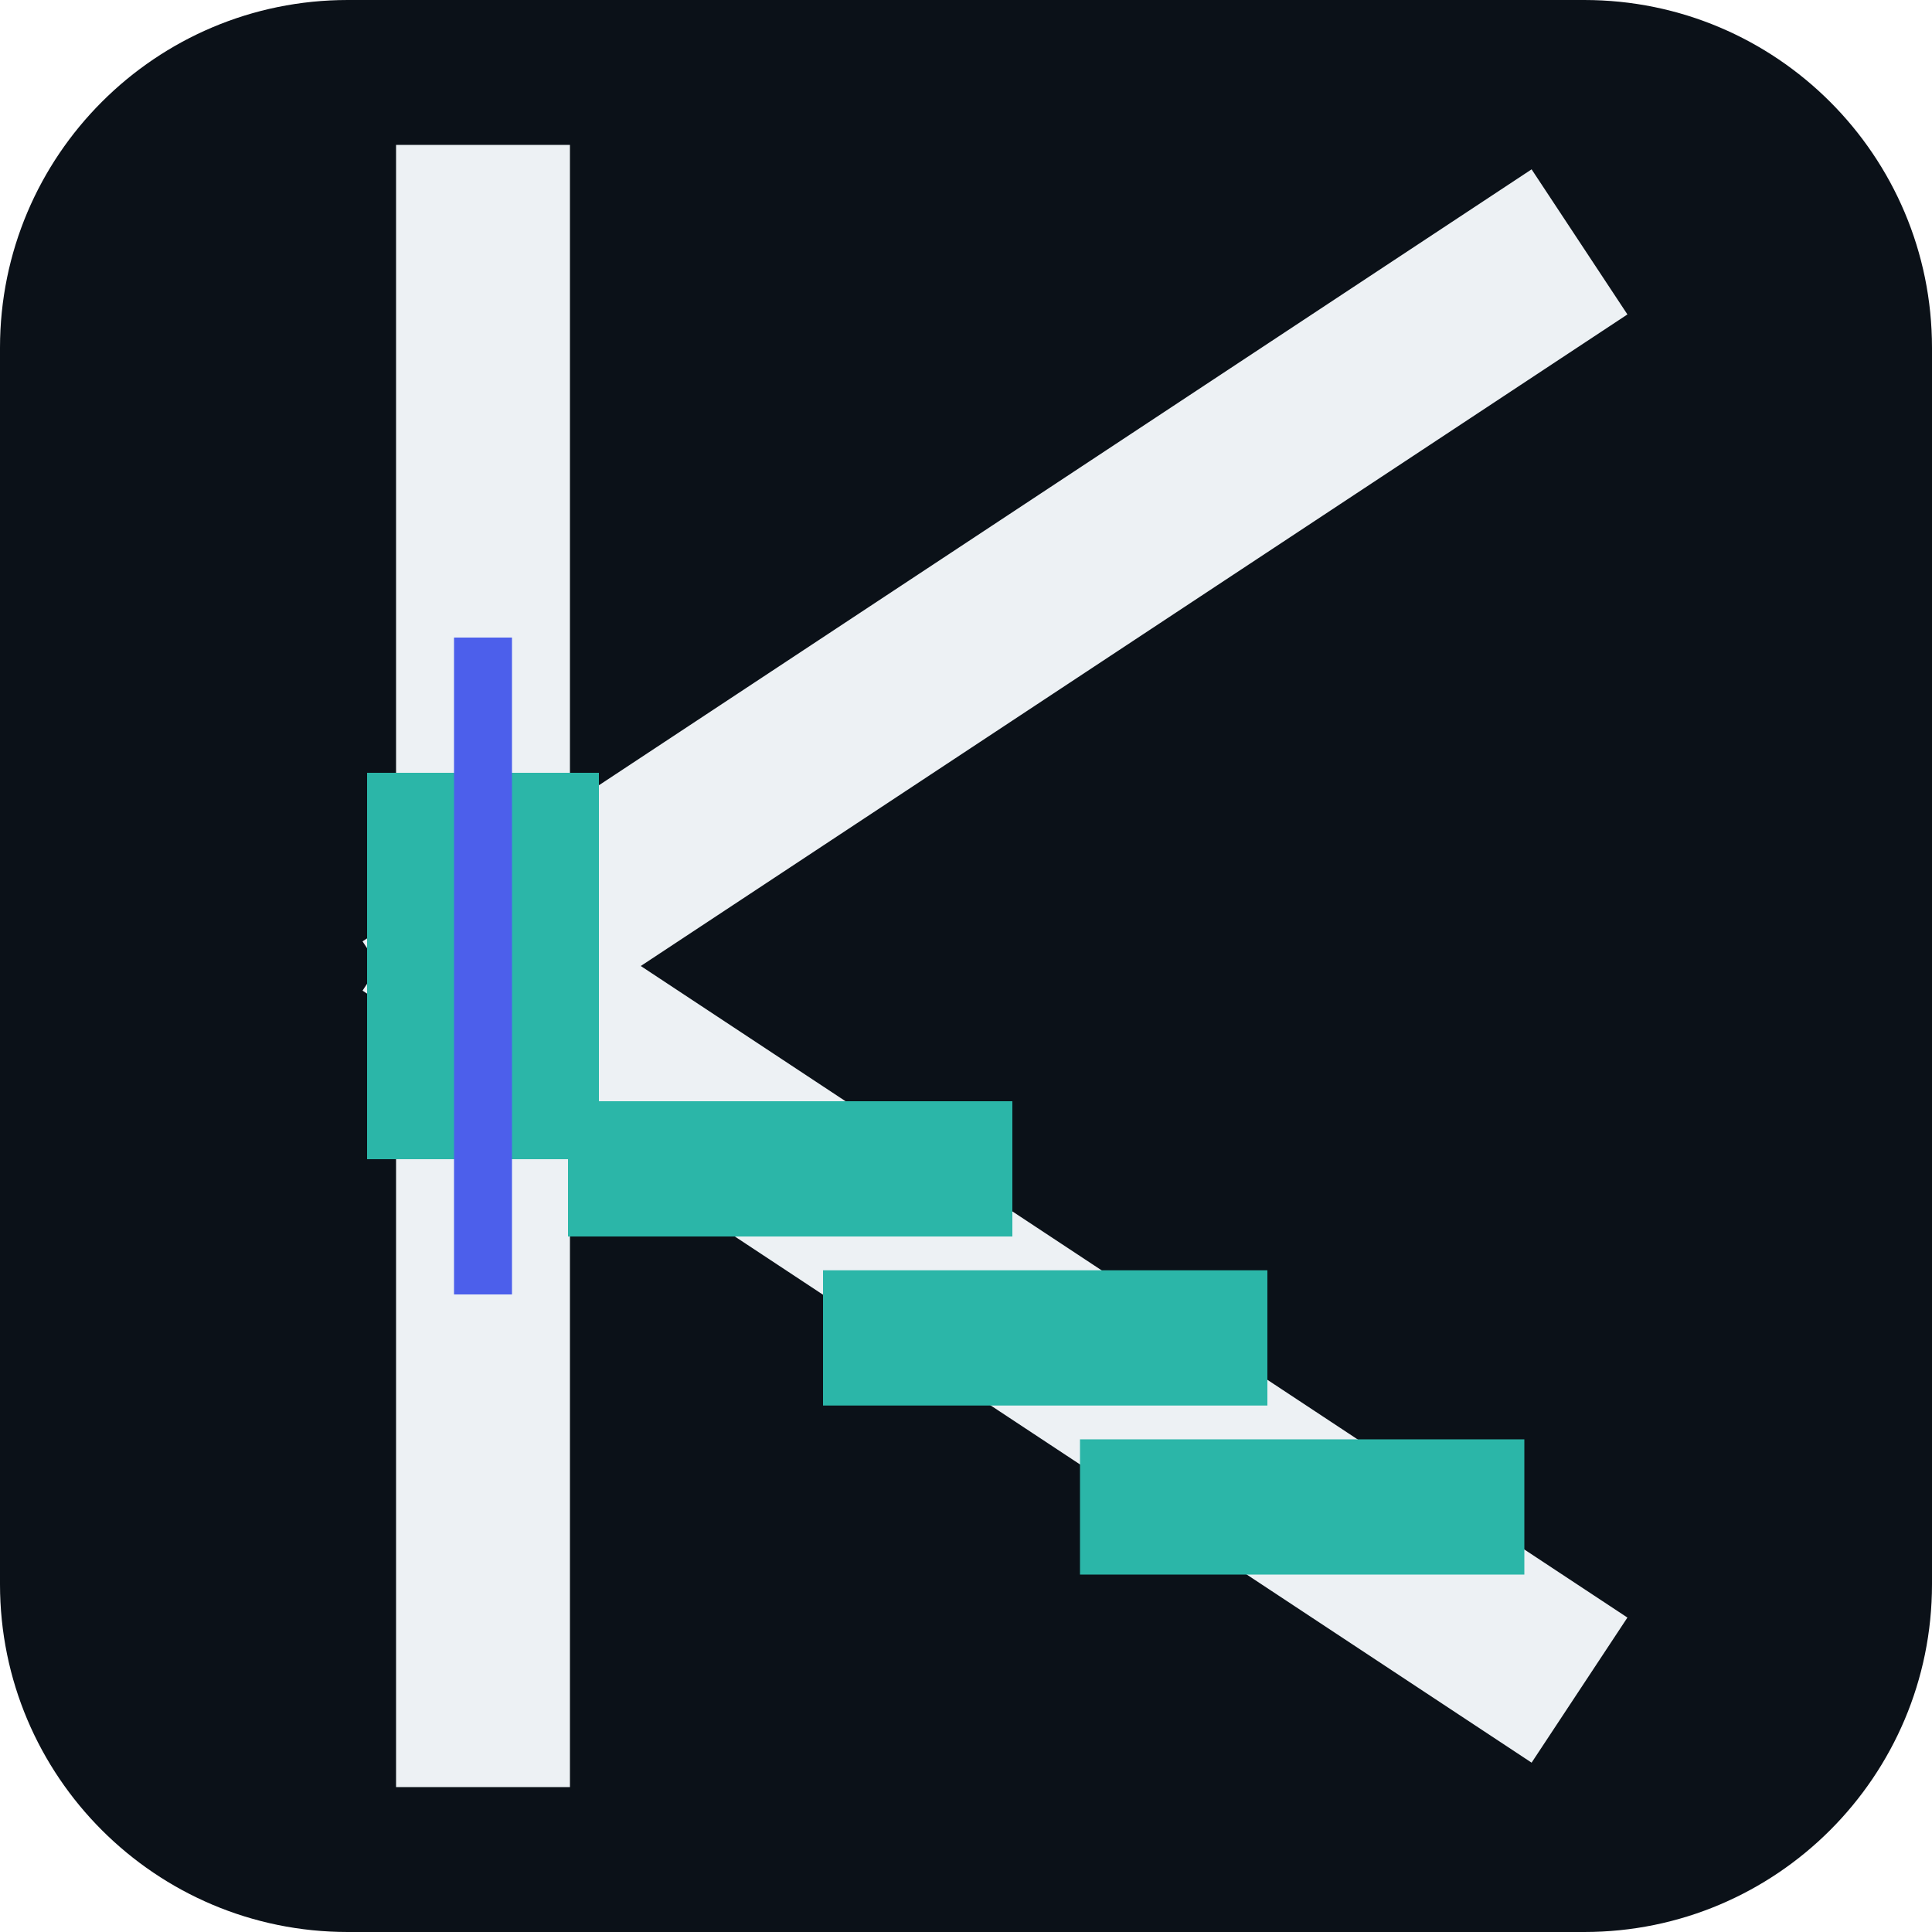
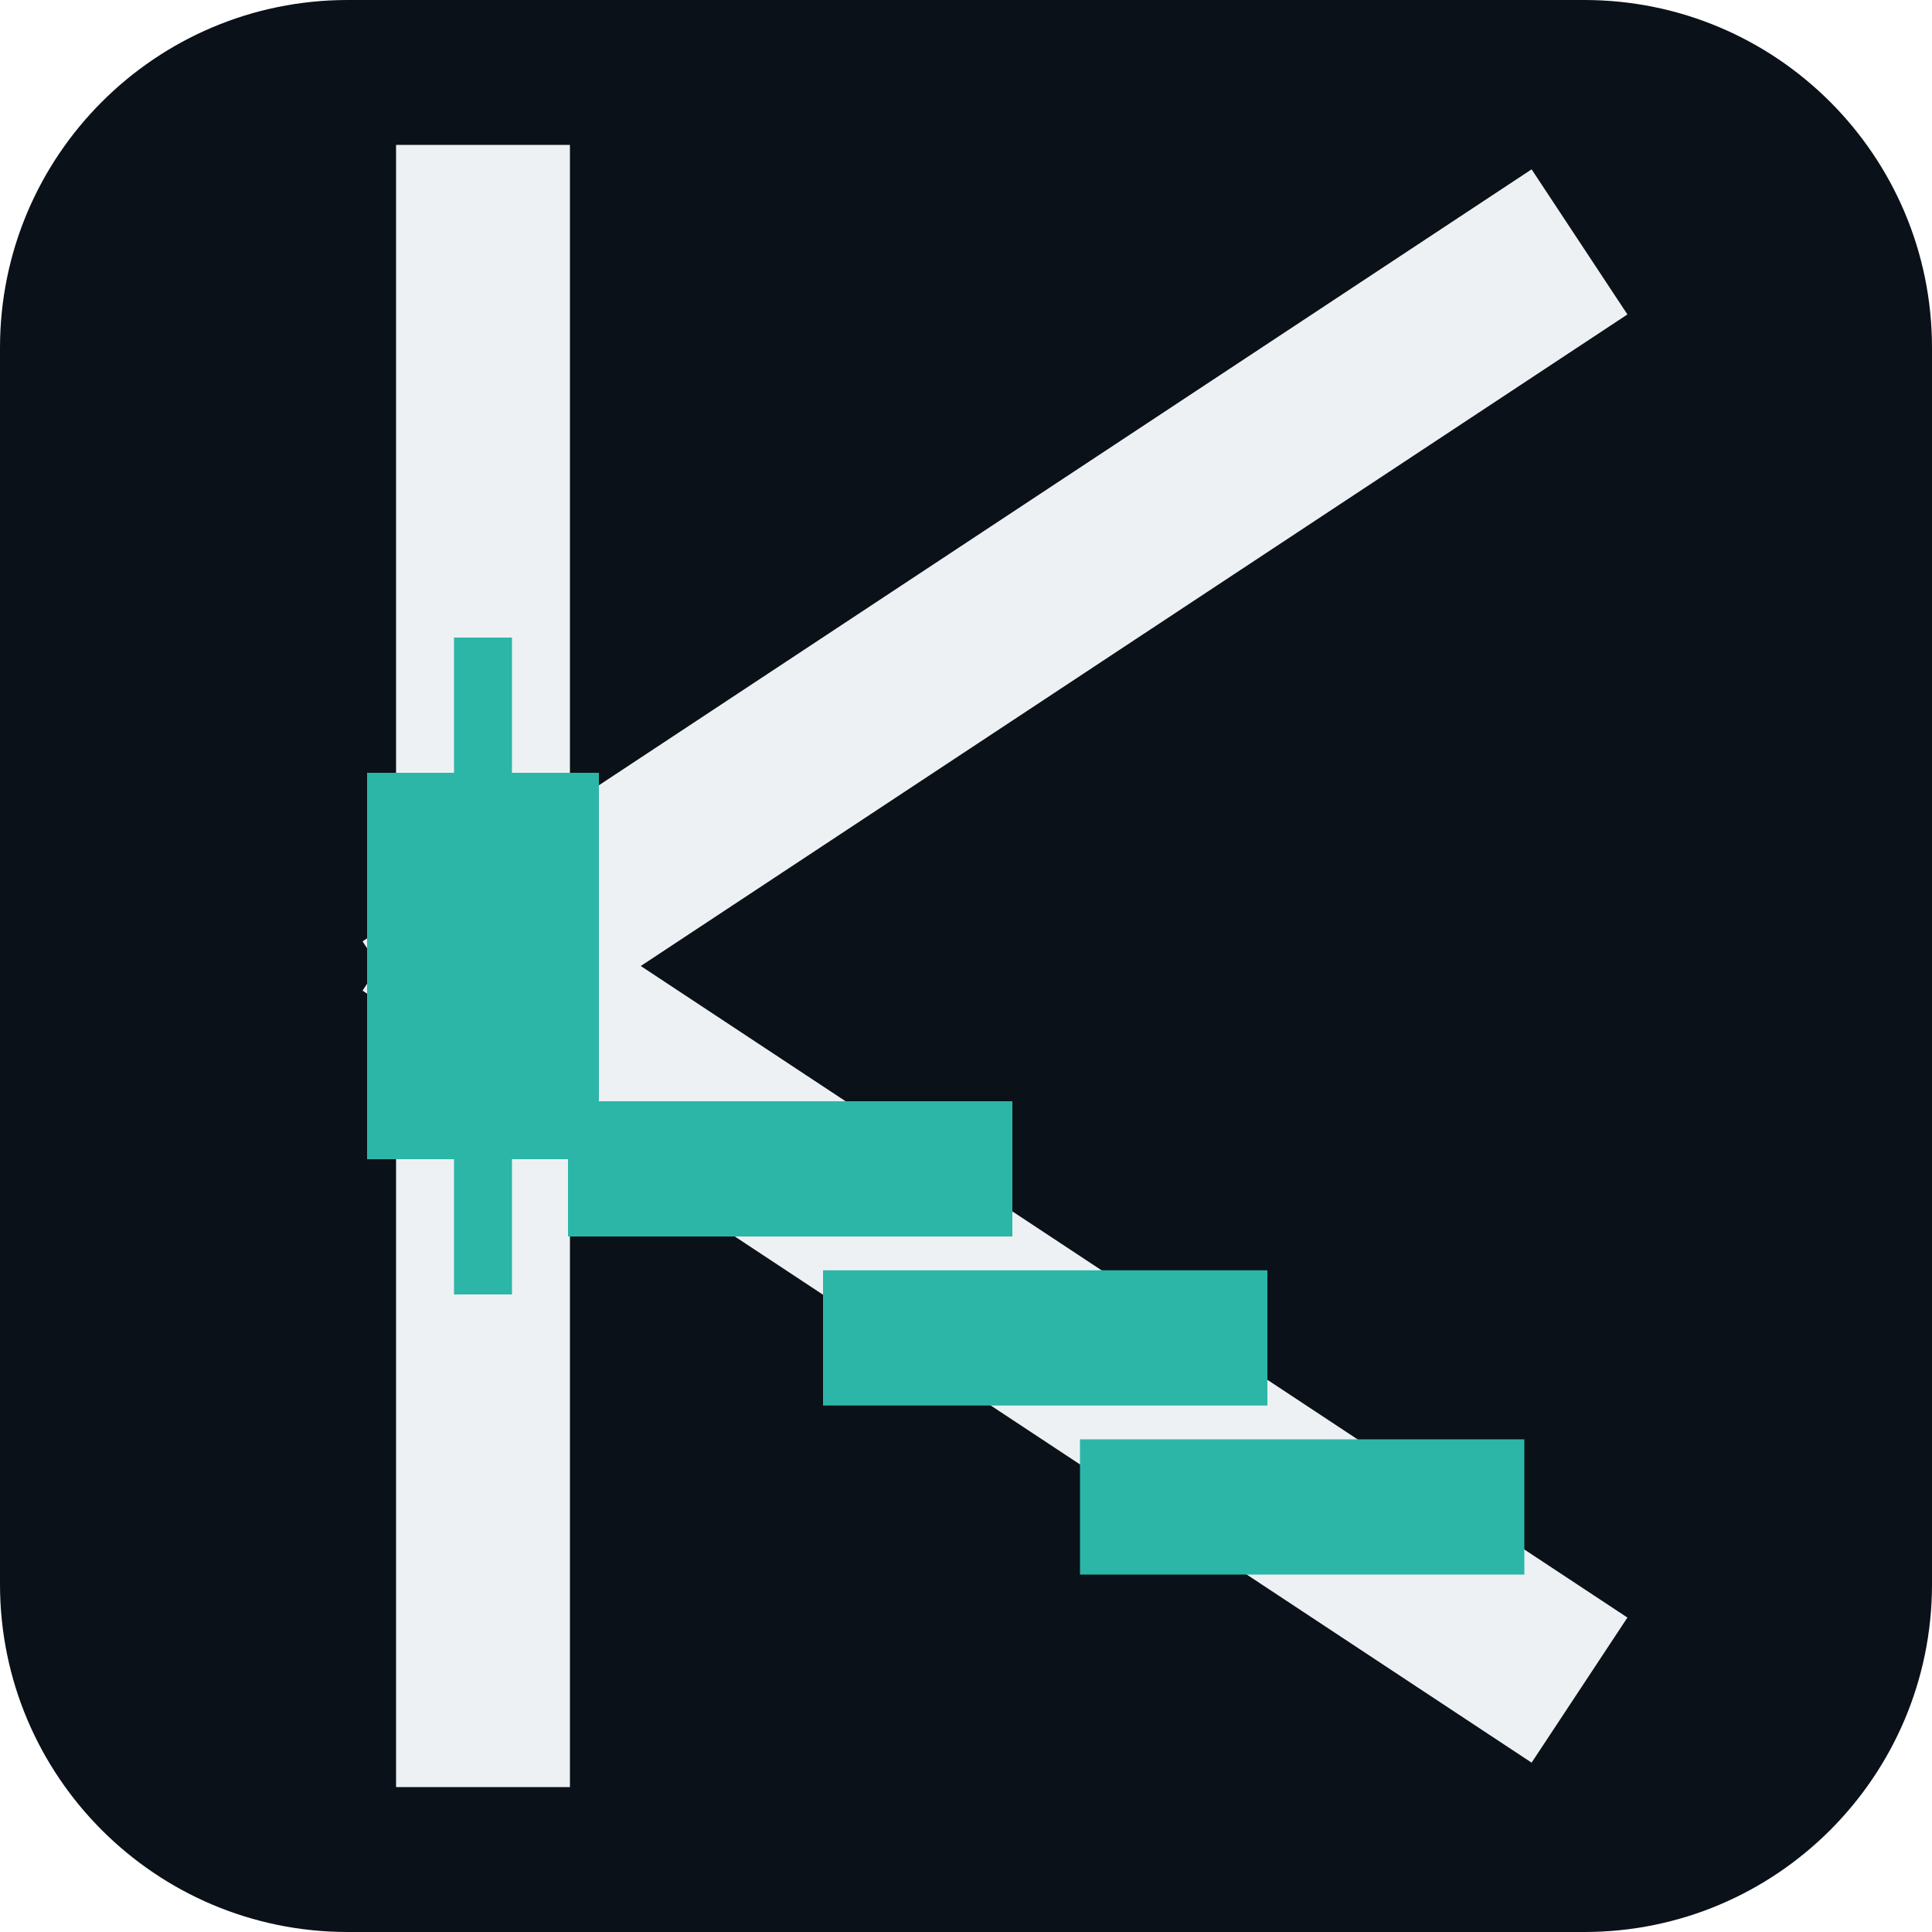
<svg xmlns="http://www.w3.org/2000/svg" viewBox="0 0 100 100">
  <rect width="100" height="100" rx="18" fill="#0B1118" />
  <g fill="none" stroke="#EDF1F4" stroke-width="9" stroke-linecap="square">
    <path d="M25 12v76" />
    <path d="M25 50 78 15" />
    <path d="M25 50 78 85" />
  </g>
  <g fill="none" stroke="#2BB6A8" stroke-width="7" stroke-linecap="square">
    <path d="M32.9 60.5h16" />
    <path d="M46.1 69.25h16" />
    <path d="M59.4 78h16" />
  </g>
  <rect x="19" y="40" width="12" height="20" fill="#2BB6A8" />
-   <path d="M25 33v34" stroke="#4C5FEB" stroke-width="3" />
+   <path d="M25 33v34" stroke="#2BB6A8" stroke-width="3" />
</svg>
